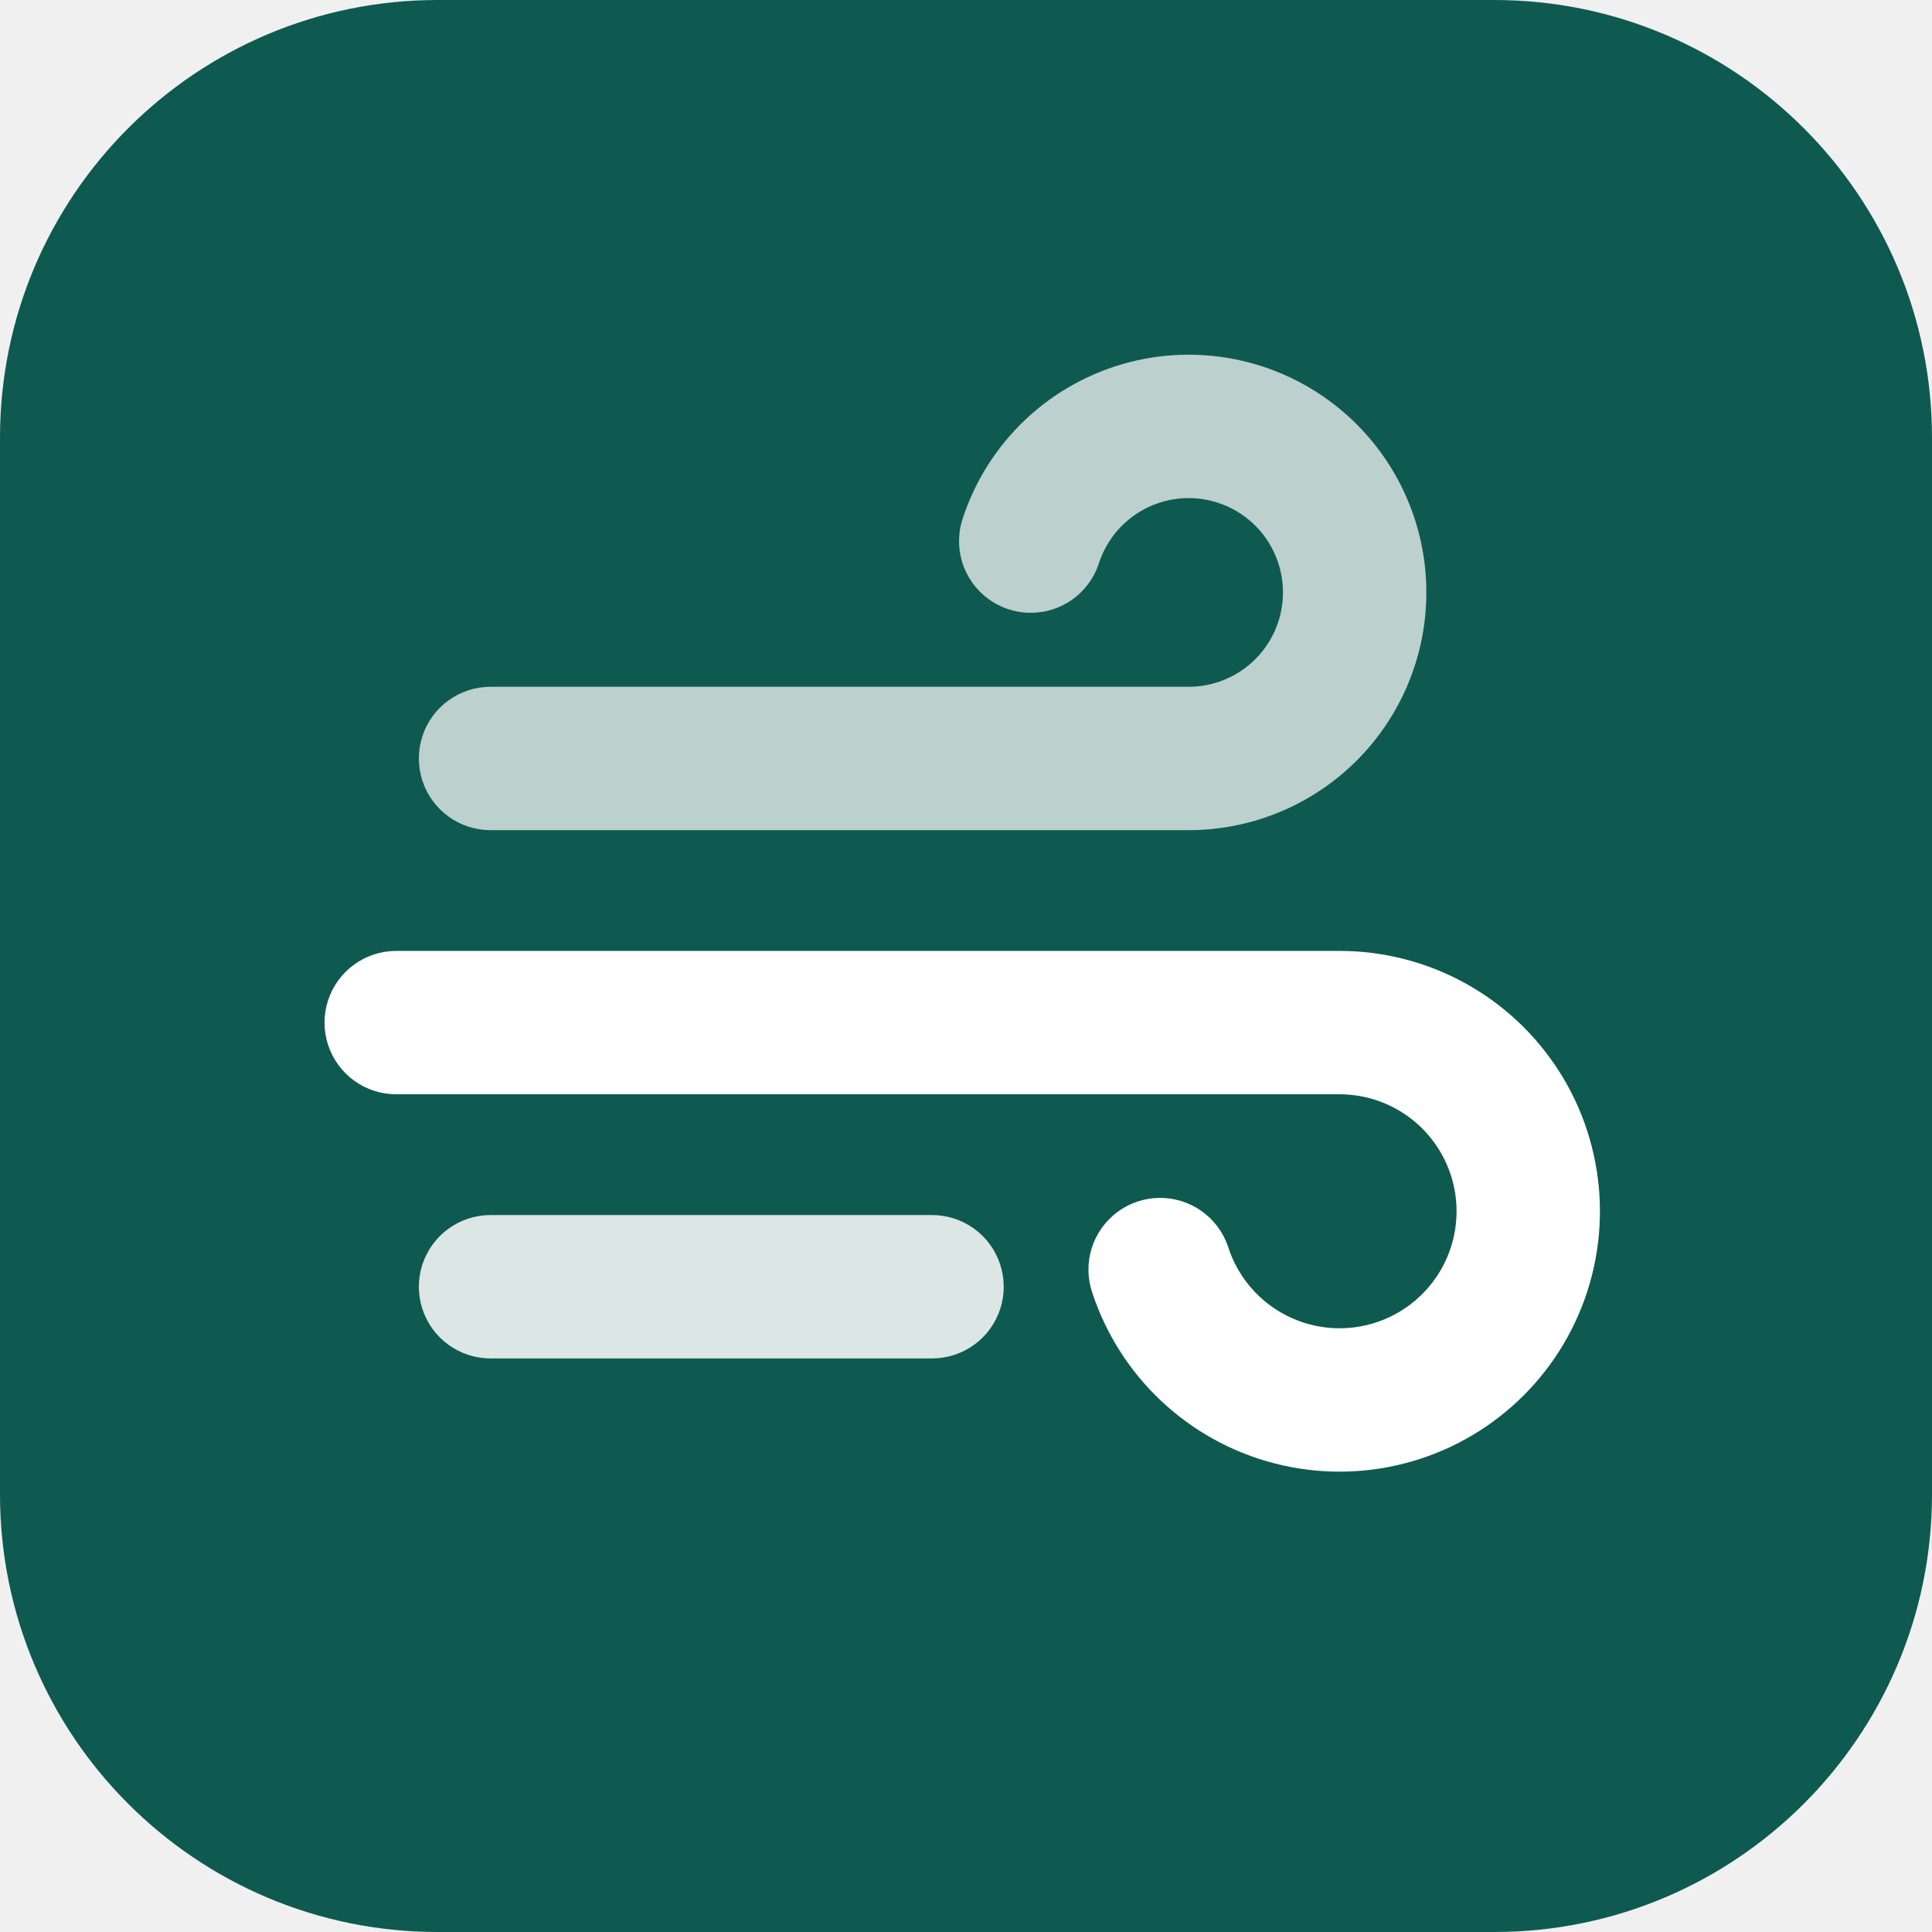
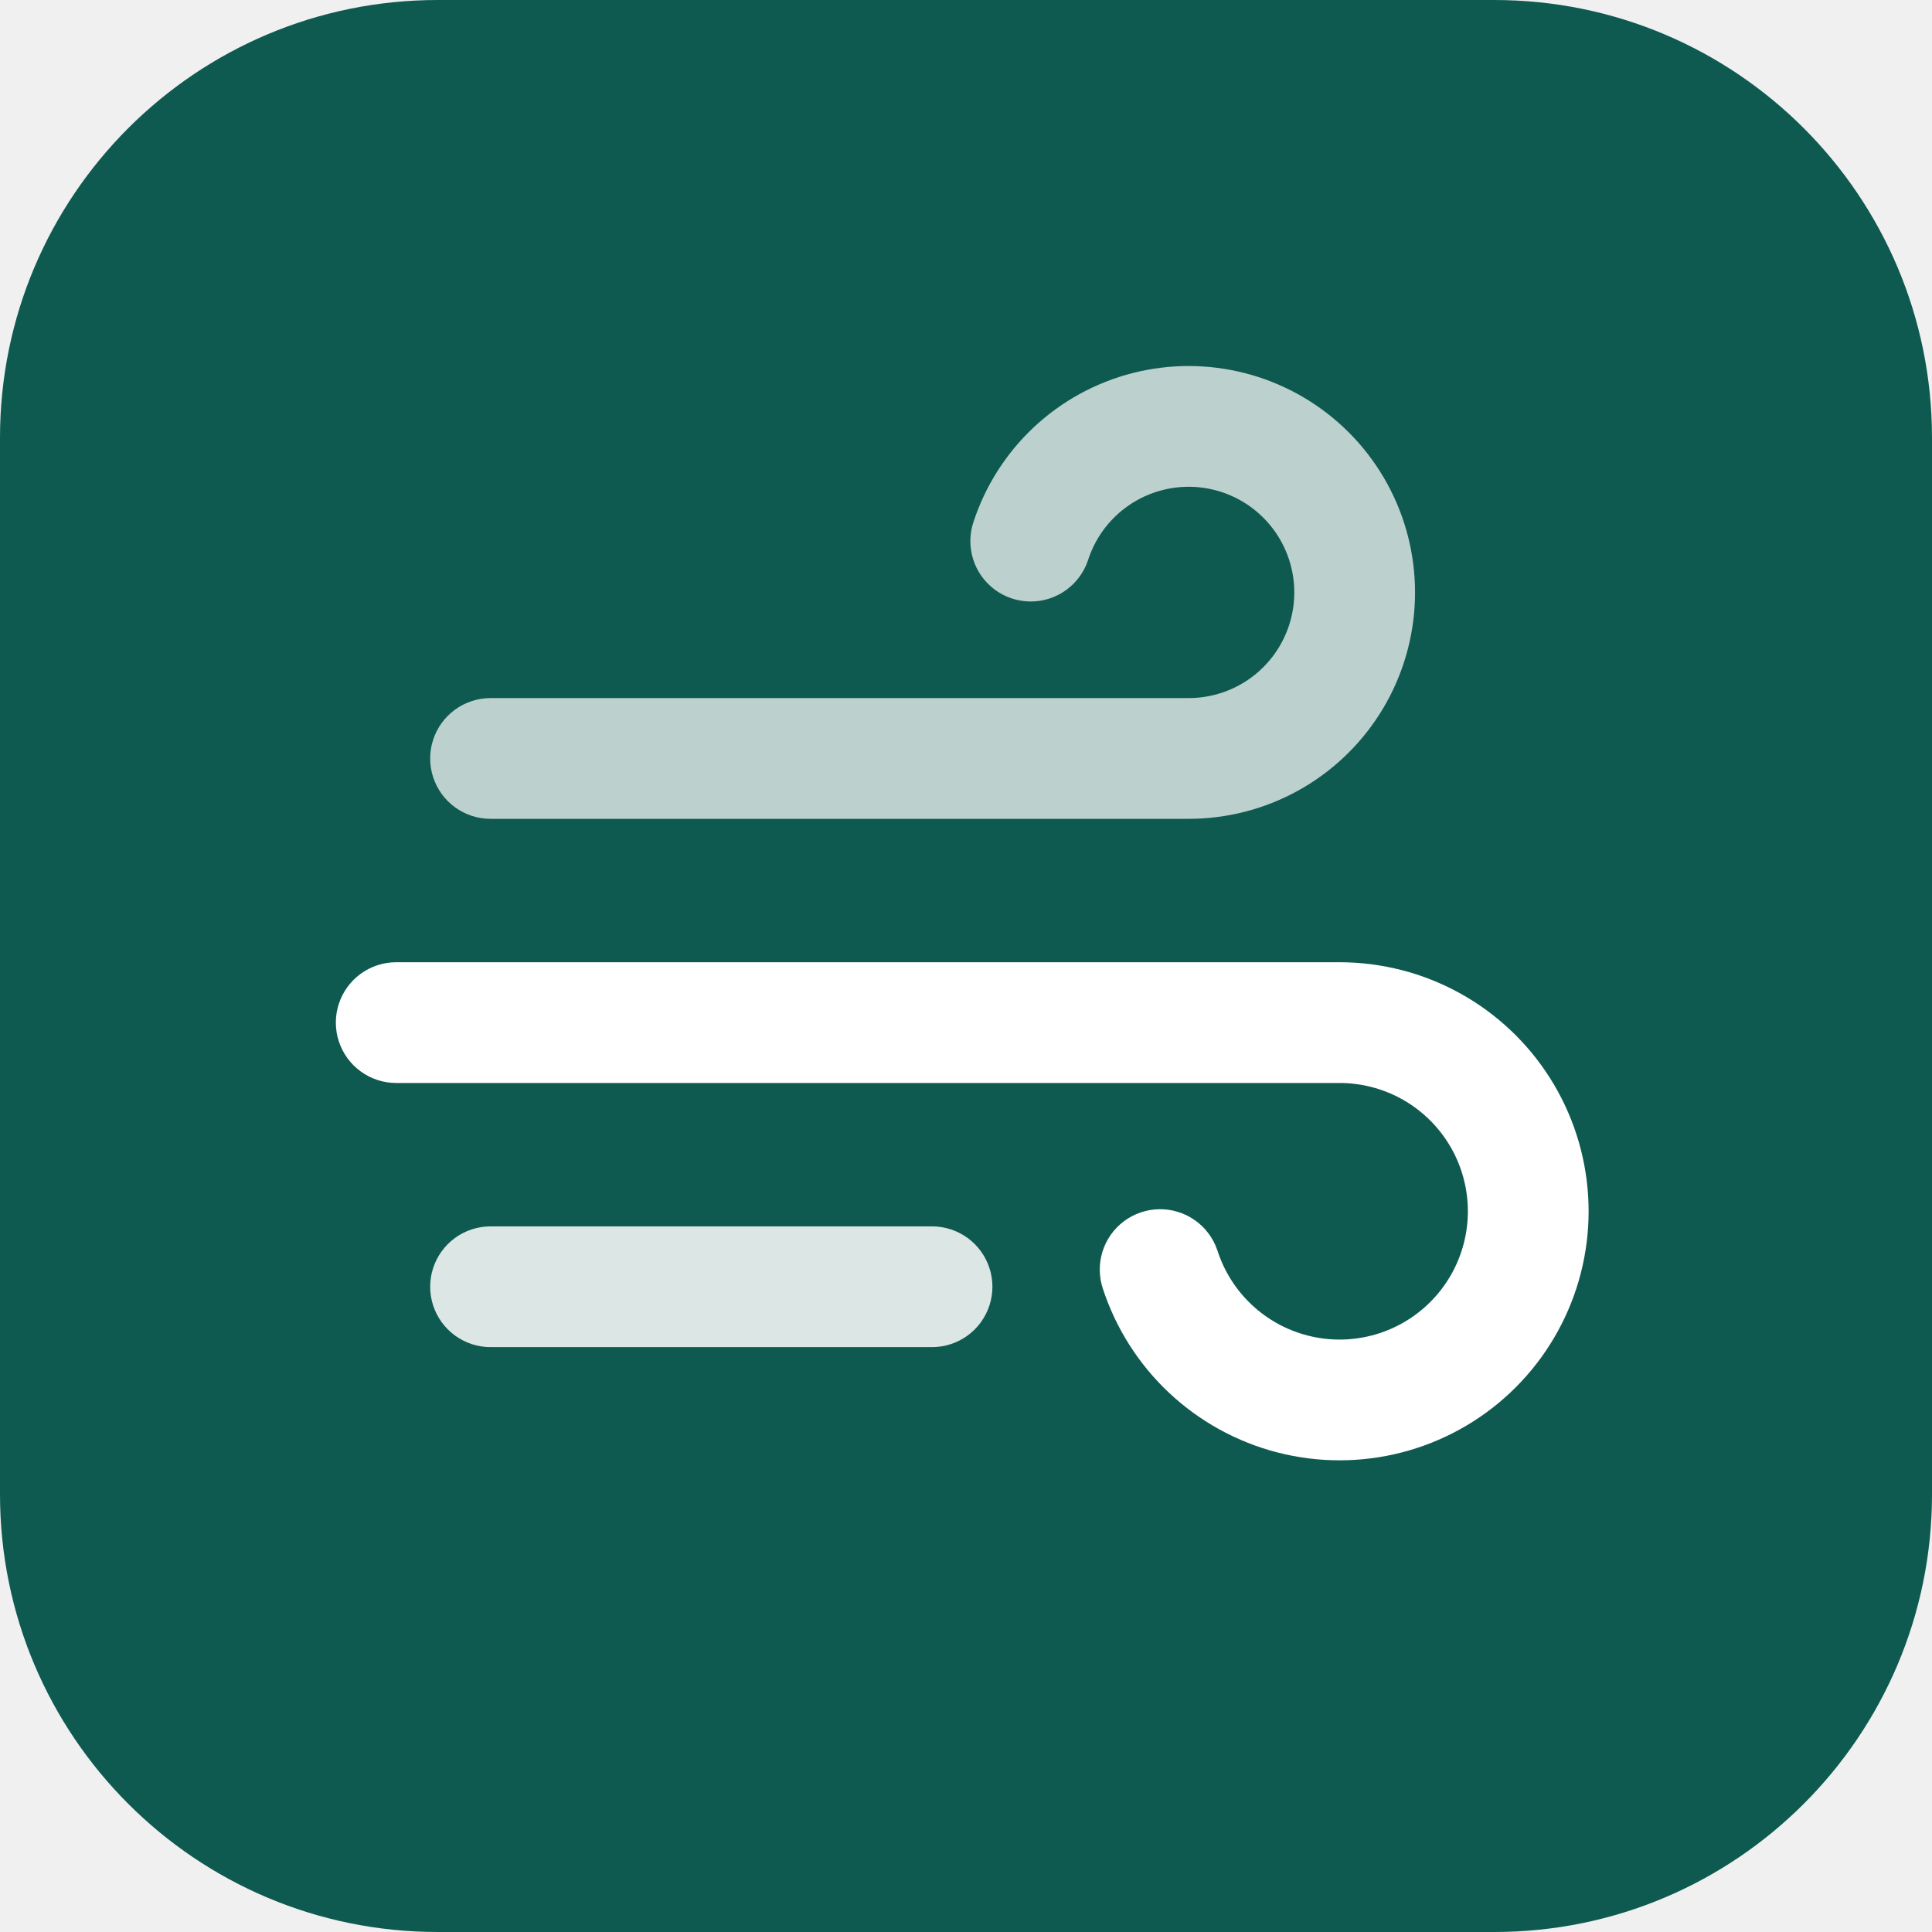
<svg xmlns="http://www.w3.org/2000/svg" width="1024" height="1024" viewBox="0 0 1024 1024">
  <defs>
    <clipPath id="squircle">
      <rect x="0" y="0" width="1024" height="1024" rx="232" />
    </clipPath>
  </defs>
  <g clip-path="url(#squircle)">
    <rect width="1024" height="1024" fill="#0E5A50" />
-     <path d="M260.00,440.00 L266.17,440.00 L272.33,440.00 L278.50,440.00 L284.67,440.00 L290.83,440.00 L297.00,440.00 L303.17,440.00 L309.33,440.00 L315.50,440.00 L321.67,440.00 L327.83,440.00 L334.00,440.00 L340.17,440.00 L346.33,440.00 L352.50,440.00 L358.67,440.00 L364.83,440.00 L371.00,440.00 L377.17,440.00 L383.33,440.00 L389.50,440.00 L395.67,440.00 L401.83,440.00 L408.00,440.00 L414.17,440.00 L420.33,440.00 L426.50,440.00 L432.67,440.00 L438.83,440.00 L445.00,440.00 L451.17,440.00 L457.33,440.00 L463.50,440.00 L469.67,440.00 L475.83,440.00 L482.00,440.00 L488.17,440.00 L494.33,440.00 L500.50,440.00 L506.67,440.00 L512.83,440.00 L519.00,440.00 L525.17,440.00 L531.33,440.00 L537.50,440.00 L543.67,440.00 L549.83,440.00 L556.00,440.00 L562.17,440.00 L568.33,440.00 L574.50,440.00 L580.67,440.00 L586.83,440.00 L593.00,440.00 L599.17,440.00 L605.33,440.00 L611.50,440.00 L617.67,440.00 L623.83,440.00 L630.18,440.00 L633.96,439.94 L637.91,439.75 L641.86,439.44 L645.79,439.01 L649.71,438.45 L653.61,437.77 L657.49,436.97 L661.33,436.04 L665.15,435.00 L668.94,433.83 L672.68,432.55 L676.38,431.15 L680.04,429.64 L683.65,428.01 L687.20,426.27 L690.70,424.41 L694.14,422.45 L697.51,420.39 L700.82,418.21 L704.06,415.94 L707.23,413.56 L710.32,411.08 L713.33,408.51 L716.25,405.85 L719.10,403.10 L721.85,400.25 L724.51,397.33 L727.08,394.32 L729.56,391.23 L731.94,388.06 L734.21,384.82 L736.39,381.51 L738.45,378.14 L740.41,374.70 L742.27,371.20 L744.01,367.65 L745.64,364.04 L747.15,360.38 L748.55,356.68 L749.83,352.94 L751.00,349.15 L752.04,345.33 L752.97,341.49 L753.77,337.61 L754.45,333.71 L755.01,329.79 L755.44,325.86 L755.75,321.91 L755.94,317.96 L756.00,314.00 L755.94,310.04 L755.75,306.09 L755.44,302.14 L755.01,298.21 L754.45,294.29 L753.77,290.39 L752.97,286.51 L752.04,282.67 L751.00,278.85 L749.83,275.06 L748.55,271.32 L747.15,267.62 L745.64,263.96 L744.01,260.35 L742.27,256.80 L740.41,253.30 L738.45,249.86 L736.39,246.49 L734.21,243.18 L731.94,239.94 L729.56,236.77 L727.08,233.68 L724.51,230.67 L721.85,227.75 L719.10,224.90 L716.25,222.15 L713.33,219.49 L710.32,216.92 L707.23,214.44 L704.06,212.06 L700.82,209.79 L697.51,207.61 L694.14,205.55 L690.70,203.59 L687.20,201.73 L683.65,199.99 L680.04,198.36 L676.38,196.85 L672.68,195.45 L668.94,194.17 L665.15,193.00 L661.33,191.96 L657.49,191.03 L653.61,190.23 L649.71,189.55 L645.79,188.99 L641.86,188.56 L637.91,188.25 L633.96,188.06 L630.00,188.00 L626.04,188.06 L622.09,188.25 L618.14,188.56 L614.21,188.99 L610.29,189.55 L606.39,190.23 L602.51,191.03 L598.67,191.96 L594.85,193.00 L591.06,194.17 L587.32,195.45 L583.62,196.85 L579.96,198.36 L576.35,199.99 L572.80,201.73 L569.30,203.59 L565.86,205.55 L562.49,207.61 L559.18,209.79 L555.94,212.06 L552.77,214.44 L549.68,216.92 L546.67,219.49 L543.75,222.15 L540.90,224.90 L538.15,227.75 L535.49,230.67 L532.92,233.68 L530.44,236.77 L528.06,239.94 L525.79,243.18 L523.61,246.49 L521.55,249.86 L519.59,253.30 L517.73,256.80 L515.99,260.35 L514.36,263.96 L512.85,267.62 L511.45,271.32 L510.36,274.50 L510.36,274.50 L509.50,277.36 L508.87,280.27 L508.48,283.23 L508.31,286.21 L508.38,289.19 L508.69,292.16 L509.22,295.10 L509.99,297.98 L510.98,300.80 L512.18,303.52 L513.60,306.15 L515.22,308.66 L517.03,311.03 L519.02,313.25 L521.18,315.31 L523.49,317.19 L525.95,318.89 L528.53,320.39 L531.22,321.68 L534.00,322.76 L536.86,323.61 L539.77,324.24 L542.73,324.64 L545.71,324.80 L548.69,324.73 L551.66,324.43 L554.60,323.89 L557.48,323.13 L560.30,322.14 L563.02,320.93 L565.65,319.51 L568.16,317.90 L570.53,316.09 L572.75,314.10 L574.81,311.94 L576.70,309.62 L578.39,307.17 L579.89,304.59 L581.18,301.90 L582.26,299.12 L582.26,299.12 L582.96,297.06 L583.51,295.59 L584.11,294.14 L584.76,292.71 L585.45,291.30 L586.18,289.91 L586.96,288.55 L587.78,287.21 L588.65,285.90 L589.55,284.61 L590.49,283.35 L591.47,282.13 L592.49,280.93 L593.55,279.77 L594.64,278.64 L595.77,277.55 L596.93,276.49 L598.13,275.47 L599.35,274.49 L600.61,273.55 L601.90,272.65 L603.21,271.78 L604.55,270.96 L605.91,270.18 L607.30,269.45 L608.71,268.76 L610.14,268.11 L611.59,267.51 L613.06,266.96 L614.55,266.45 L616.05,265.99 L617.57,265.57 L619.09,265.20 L620.63,264.89 L622.18,264.62 L623.73,264.39 L625.29,264.22 L626.86,264.10 L628.43,264.02 L630.00,264.00 L631.57,264.02 L633.14,264.10 L634.71,264.22 L636.27,264.39 L637.82,264.62 L639.37,264.89 L640.91,265.20 L642.43,265.57 L643.95,265.99 L645.45,266.45 L646.94,266.96 L648.41,267.51 L649.86,268.11 L651.29,268.76 L652.70,269.45 L654.09,270.18 L655.45,270.96 L656.79,271.78 L658.10,272.65 L659.39,273.55 L660.65,274.49 L661.87,275.47 L663.07,276.49 L664.23,277.55 L665.36,278.64 L666.45,279.77 L667.51,280.93 L668.53,282.13 L669.51,283.35 L670.45,284.61 L671.35,285.90 L672.22,287.21 L673.04,288.55 L673.82,289.91 L674.55,291.30 L675.24,292.71 L675.89,294.14 L676.49,295.59 L677.04,297.06 L677.55,298.55 L678.01,300.05 L678.43,301.57 L678.80,303.09 L679.11,304.63 L679.38,306.18 L679.61,307.73 L679.78,309.29 L679.90,310.86 L679.98,312.43 L680.00,314.00 L679.98,315.57 L679.90,317.14 L679.78,318.71 L679.61,320.27 L679.38,321.82 L679.11,323.37 L678.80,324.91 L678.43,326.43 L678.01,327.95 L677.55,329.45 L677.04,330.94 L676.49,332.41 L675.89,333.86 L675.24,335.29 L674.55,336.70 L673.82,338.09 L673.04,339.45 L672.22,340.79 L671.35,342.10 L670.45,343.39 L669.51,344.65 L668.53,345.87 L667.51,347.07 L666.45,348.23 L665.36,349.36 L664.23,350.45 L663.07,351.51 L661.87,352.53 L660.65,353.51 L659.39,354.45 L658.10,355.35 L656.79,356.22 L655.45,357.04 L654.09,357.82 L652.70,358.55 L651.29,359.24 L649.86,359.89 L648.41,360.49 L646.94,361.04 L645.45,361.55 L643.95,362.01 L642.43,362.43 L640.91,362.80 L639.37,363.11 L637.82,363.38 L636.27,363.61 L634.71,363.78 L633.14,363.90 L631.57,363.98 L629.82,364.00 L623.83,364.00 L617.67,364.00 L611.50,364.00 L605.33,364.00 L599.17,364.00 L593.00,364.00 L586.83,364.00 L580.67,364.00 L574.50,364.00 L568.33,364.00 L562.17,364.00 L556.00,364.00 L549.83,364.00 L543.67,364.00 L537.50,364.00 L531.33,364.00 L525.17,364.00 L519.00,364.00 L512.83,364.00 L506.67,364.00 L500.50,364.00 L494.33,364.00 L488.17,364.00 L482.00,364.00 L475.83,364.00 L469.67,364.00 L463.50,364.00 L457.33,364.00 L451.17,364.00 L445.00,364.00 L438.83,364.00 L432.67,364.00 L426.50,364.00 L420.33,364.00 L414.17,364.00 L408.00,364.00 L401.83,364.00 L395.67,364.00 L389.50,364.00 L383.33,364.00 L377.17,364.00 L371.00,364.00 L364.83,364.00 L358.67,364.00 L352.50,364.00 L346.33,364.00 L340.17,364.00 L334.00,364.00 L327.83,364.00 L321.67,364.00 L315.50,364.00 L309.33,364.00 L303.17,364.00 L297.00,364.00 L290.83,364.00 L284.67,364.00 L278.50,364.00 L272.33,364.00 L266.17,364.00 L260.00,364.00 L260.00,364.00 L257.02,364.12 L254.06,364.47 L251.13,365.05 L248.26,365.86 L245.46,366.89 L242.75,368.14 L240.15,369.60 L237.66,371.26 L235.32,373.10 L233.13,375.13 L231.10,377.32 L229.26,379.66 L227.60,382.15 L226.14,384.75 L224.89,387.46 L223.86,390.26 L223.05,393.13 L222.47,396.06 L222.12,399.02 L222.00,402.00 L222.12,404.98 L222.47,407.94 L223.05,410.87 L223.86,413.74 L224.89,416.54 L226.14,419.25 L227.60,421.85 L229.26,424.34 L231.10,426.68 L233.13,428.87 L235.32,430.90 L237.66,432.74 L240.15,434.40 L242.75,435.86 L245.46,437.11 L248.26,438.14 L251.13,438.95 L254.06,439.53 L257.02,439.88 L260.00,440.00 Z" fill="#FFFFFF" opacity="0.72" />
-     <path d="M210.00,580.00 L218.33,580.00 L226.67,580.00 L235.00,580.00 L243.33,580.00 L251.67,580.00 L260.00,580.00 L268.33,580.00 L276.67,580.00 L285.00,580.00 L293.33,580.00 L301.67,580.00 L310.00,580.00 L318.33,580.00 L326.67,580.00 L335.00,580.00 L343.33,580.00 L351.67,580.00 L360.00,580.00 L368.33,580.00 L376.67,580.00 L385.00,580.00 L393.33,580.00 L401.67,580.00 L410.00,580.00 L418.33,580.00 L426.67,580.00 L435.00,580.00 L443.33,580.00 L451.67,580.00 L460.00,580.00 L468.33,580.00 L476.67,580.00 L485.00,580.00 L493.33,580.00 L501.67,580.00 L510.00,580.00 L518.33,580.00 L526.67,580.00 L535.00,580.00 L543.33,580.00 L551.67,580.00 L560.00,580.00 L568.33,580.00 L576.67,580.00 L585.00,580.00 L593.33,580.00 L601.67,580.00 L610.00,580.00 L618.33,580.00 L626.67,580.00 L635.00,580.00 L643.33,580.00 L651.67,580.00 L660.00,580.00 L668.33,580.00 L676.67,580.00 L685.00,580.00 L693.33,580.00 L701.67,580.00 L709.84,580.00 L711.95,580.03 L713.89,580.12 L715.83,580.28 L717.77,580.49 L719.70,580.76 L721.62,581.10 L723.52,581.49 L725.42,581.95 L727.30,582.46 L729.16,583.03 L731.00,583.67 L732.82,584.35 L734.62,585.10 L736.40,585.90 L738.15,586.76 L739.87,587.67 L741.56,588.63 L743.22,589.65 L744.85,590.72 L746.44,591.84 L748.00,593.01 L749.52,594.23 L751.00,595.49 L752.44,596.80 L753.84,598.16 L755.20,599.56 L756.51,601.00 L757.77,602.48 L758.99,604.00 L760.16,605.56 L761.28,607.15 L762.35,608.78 L763.37,610.44 L764.33,612.13 L765.24,613.85 L766.10,615.60 L766.90,617.38 L767.65,619.18 L768.33,621.00 L768.97,622.84 L769.54,624.70 L770.05,626.58 L770.51,628.48 L770.90,630.38 L771.24,632.30 L771.51,634.23 L771.72,636.17 L771.88,638.11 L771.97,640.05 L772.00,642.00 L771.97,643.95 L771.88,645.89 L771.72,647.83 L771.51,649.77 L771.24,651.70 L770.90,653.62 L770.51,655.52 L770.05,657.42 L769.54,659.30 L768.97,661.16 L768.33,663.00 L767.65,664.82 L766.90,666.62 L766.10,668.40 L765.24,670.15 L764.33,671.87 L763.37,673.56 L762.35,675.22 L761.28,676.85 L760.16,678.44 L758.99,680.00 L757.77,681.52 L756.51,683.00 L755.20,684.44 L753.84,685.84 L752.44,687.20 L751.00,688.51 L749.52,689.77 L748.00,690.99 L746.44,692.16 L744.85,693.28 L743.22,694.35 L741.56,695.37 L739.87,696.33 L738.15,697.24 L736.40,698.10 L734.62,698.90 L732.82,699.65 L731.00,700.33 L729.16,700.97 L727.30,701.54 L725.42,702.05 L723.52,702.51 L721.62,702.90 L719.70,703.24 L717.77,703.51 L715.83,703.72 L713.89,703.88 L711.95,703.97 L710.00,704.00 L708.05,703.97 L706.11,703.88 L704.17,703.72 L702.23,703.51 L700.30,703.24 L698.38,702.90 L696.48,702.51 L694.58,702.05 L692.70,701.54 L690.84,700.97 L689.00,700.33 L687.18,699.65 L685.38,698.90 L683.60,698.10 L681.85,697.24 L680.13,696.33 L678.44,695.37 L676.78,694.35 L675.15,693.28 L673.56,692.16 L672.00,690.99 L670.48,689.77 L669.00,688.51 L667.56,687.20 L666.16,685.84 L664.80,684.44 L663.49,683.00 L662.23,681.52 L661.01,680.00 L659.84,678.44 L658.72,676.85 L657.65,675.22 L656.63,673.56 L655.67,671.87 L654.76,670.15 L653.90,668.40 L653.10,666.62 L652.35,664.82 L651.67,663.00 L650.85,660.59 L650.85,660.59 L649.77,657.81 L648.48,655.12 L646.98,652.54 L645.28,650.09 L643.40,647.77 L641.34,645.61 L639.12,643.62 L636.74,641.81 L634.24,640.19 L631.61,638.78 L628.88,637.57 L626.07,636.58 L623.18,635.82 L620.25,635.28 L617.28,634.98 L614.30,634.91 L611.32,635.07 L608.36,635.47 L605.44,636.10 L602.59,636.95 L599.80,638.03 L597.11,639.32 L594.53,640.82 L592.08,642.51 L589.76,644.40 L587.61,646.46 L585.61,648.68 L583.80,651.05 L582.19,653.56 L580.77,656.18 L579.56,658.91 L578.57,661.73 L577.81,664.61 L577.27,667.55 L576.97,670.52 L576.90,673.50 L577.06,676.48 L577.46,679.44 L578.09,682.35 L578.94,685.21 L578.94,685.21 L580.16,688.75 L581.69,692.80 L583.35,696.81 L585.13,700.76 L587.04,704.65 L589.07,708.48 L591.22,712.25 L593.48,715.94 L595.86,719.57 L598.36,723.11 L600.96,726.58 L603.67,729.96 L606.48,733.26 L609.40,736.47 L612.42,739.58 L615.53,742.60 L618.74,745.52 L622.04,748.33 L625.42,751.04 L628.89,753.64 L632.43,756.14 L636.06,758.52 L639.75,760.78 L643.52,762.93 L647.35,764.96 L651.24,766.87 L655.19,768.65 L659.20,770.31 L663.25,771.84 L667.36,773.25 L671.50,774.52 L675.68,775.66 L679.90,776.68 L684.14,777.56 L688.41,778.30 L692.70,778.91 L697.01,779.39 L701.33,779.73 L705.67,779.93 L710.00,780.00 L714.33,779.93 L718.67,779.73 L722.99,779.39 L727.30,778.91 L731.59,778.30 L735.86,777.56 L740.10,776.68 L744.32,775.66 L748.50,774.52 L752.64,773.25 L756.75,771.84 L760.80,770.31 L764.81,768.65 L768.76,766.87 L772.65,764.96 L776.48,762.93 L780.25,760.78 L783.94,758.52 L787.57,756.14 L791.11,753.64 L794.58,751.04 L797.96,748.33 L801.26,745.52 L804.47,742.60 L807.58,739.58 L810.60,736.47 L813.52,733.26 L816.33,729.96 L819.04,726.58 L821.64,723.11 L824.14,719.57 L826.52,715.94 L828.78,712.25 L830.93,708.48 L832.96,704.65 L834.87,700.76 L836.65,696.81 L838.31,692.80 L839.84,688.75 L841.25,684.64 L842.52,680.50 L843.66,676.32 L844.68,672.10 L845.56,667.86 L846.30,663.59 L846.91,659.30 L847.39,654.99 L847.73,650.67 L847.93,646.33 L848.00,642.00 L847.93,637.67 L847.73,633.33 L847.39,629.01 L846.91,624.70 L846.30,620.41 L845.56,616.14 L844.68,611.90 L843.66,607.68 L842.52,603.50 L841.25,599.36 L839.84,595.25 L838.31,591.20 L836.65,587.19 L834.87,583.24 L832.96,579.35 L830.93,575.52 L828.78,571.75 L826.52,568.06 L824.14,564.43 L821.64,560.89 L819.04,557.42 L816.33,554.04 L813.52,550.74 L810.60,547.53 L807.58,544.42 L804.47,541.40 L801.26,538.48 L797.96,535.67 L794.58,532.96 L791.11,530.36 L787.57,527.86 L783.94,525.48 L780.25,523.22 L776.48,521.07 L772.65,519.04 L768.76,517.13 L764.81,515.35 L760.80,513.69 L756.75,512.16 L752.64,510.75 L748.50,509.48 L744.32,508.34 L740.10,507.32 L735.86,506.44 L731.59,505.70 L727.30,505.09 L722.99,504.61 L718.67,504.27 L714.33,504.07 L710.16,504.00 L701.67,504.00 L693.33,504.00 L685.00,504.00 L676.67,504.00 L668.33,504.00 L660.00,504.00 L651.67,504.00 L643.33,504.00 L635.00,504.00 L626.67,504.00 L618.33,504.00 L610.00,504.00 L601.67,504.00 L593.33,504.00 L585.00,504.00 L576.67,504.00 L568.33,504.00 L560.00,504.00 L551.67,504.00 L543.33,504.00 L535.00,504.00 L526.67,504.00 L518.33,504.00 L510.00,504.00 L501.67,504.00 L493.33,504.00 L485.00,504.00 L476.67,504.00 L468.33,504.00 L460.00,504.00 L451.67,504.00 L443.33,504.00 L435.00,504.00 L426.67,504.00 L418.33,504.00 L410.00,504.00 L401.67,504.00 L393.33,504.00 L385.00,504.00 L376.67,504.00 L368.33,504.00 L360.00,504.00 L351.67,504.00 L343.33,504.00 L335.00,504.00 L326.67,504.00 L318.33,504.00 L310.00,504.00 L301.67,504.00 L293.33,504.00 L285.00,504.00 L276.67,504.00 L268.33,504.00 L260.00,504.00 L251.67,504.00 L243.33,504.00 L235.00,504.00 L226.67,504.00 L218.33,504.00 L210.00,504.00 L210.00,504.00 L207.02,504.12 L204.06,504.47 L201.13,505.05 L198.26,505.86 L195.46,506.89 L192.75,508.14 L190.15,509.60 L187.66,511.26 L185.32,513.10 L183.13,515.13 L181.10,517.32 L179.26,519.66 L177.60,522.15 L176.14,524.75 L174.89,527.46 L173.86,530.26 L173.05,533.13 L172.47,536.06 L172.12,539.02 L172.00,542.00 L172.12,544.98 L172.47,547.94 L173.05,550.87 L173.86,553.74 L174.89,556.54 L176.14,559.25 L177.60,561.85 L179.26,564.34 L181.10,566.68 L183.13,568.87 L185.32,570.90 L187.66,572.74 L190.15,574.40 L192.75,575.86 L195.46,577.11 L198.26,578.14 L201.13,578.95 L204.06,579.53 L207.02,579.88 L210.00,580.00 Z" fill="#FFFFFF" opacity="1.0" />
-     <path d="M260.00,720.00 L263.90,720.00 L267.80,720.00 L271.70,720.00 L275.60,720.00 L279.50,720.00 L283.40,720.00 L287.30,720.00 L291.20,720.00 L295.10,720.00 L299.00,720.00 L302.90,720.00 L306.80,720.00 L310.70,720.00 L314.60,720.00 L318.50,720.00 L322.40,720.00 L326.30,720.00 L330.20,720.00 L334.10,720.00 L338.00,720.00 L341.90,720.00 L345.80,720.00 L349.70,720.00 L353.60,720.00 L357.50,720.00 L361.40,720.00 L365.30,720.00 L369.20,720.00 L373.10,720.00 L377.00,720.00 L380.90,720.00 L384.80,720.00 L388.70,720.00 L392.60,720.00 L396.50,720.00 L400.40,720.00 L404.30,720.00 L408.20,720.00 L412.10,720.00 L416.00,720.00 L419.90,720.00 L423.80,720.00 L427.70,720.00 L431.60,720.00 L435.50,720.00 L439.40,720.00 L443.30,720.00 L447.20,720.00 L451.10,720.00 L455.00,720.00 L458.90,720.00 L462.80,720.00 L466.70,720.00 L470.60,720.00 L474.50,720.00 L478.40,720.00 L482.30,720.00 L486.20,720.00 L490.10,720.00 L494.00,720.00 L494.00,720.00 L496.98,719.88 L499.94,719.53 L502.87,718.95 L505.74,718.14 L508.54,717.11 L511.25,715.86 L513.85,714.40 L516.34,712.74 L518.68,710.90 L520.87,708.87 L522.90,706.68 L524.74,704.34 L526.40,701.85 L527.86,699.25 L529.11,696.54 L530.14,693.74 L530.95,690.87 L531.53,687.94 L531.88,684.98 L532.00,682.00 L531.88,679.02 L531.53,676.06 L530.95,673.13 L530.14,670.26 L529.11,667.46 L527.86,664.75 L526.40,662.15 L524.74,659.66 L522.90,657.32 L520.87,655.13 L518.68,653.10 L516.34,651.26 L513.85,649.60 L511.25,648.14 L508.54,646.89 L505.74,645.86 L502.87,645.05 L499.94,644.47 L496.98,644.12 L494.00,644.00 L494.00,644.00 L490.10,644.00 L486.20,644.00 L482.30,644.00 L478.40,644.00 L474.50,644.00 L470.60,644.00 L466.70,644.00 L462.80,644.00 L458.90,644.00 L455.00,644.00 L451.10,644.00 L447.20,644.00 L443.30,644.00 L439.40,644.00 L435.50,644.00 L431.60,644.00 L427.70,644.00 L423.80,644.00 L419.90,644.00 L416.00,644.00 L412.10,644.00 L408.20,644.00 L404.30,644.00 L400.40,644.00 L396.50,644.00 L392.60,644.00 L388.70,644.00 L384.80,644.00 L380.90,644.00 L377.00,644.00 L373.10,644.00 L369.20,644.00 L365.30,644.00 L361.40,644.00 L357.50,644.00 L353.60,644.00 L349.70,644.00 L345.80,644.00 L341.90,644.00 L338.00,644.00 L334.10,644.00 L330.20,644.00 L326.30,644.00 L322.40,644.00 L318.50,644.00 L314.60,644.00 L310.70,644.00 L306.80,644.00 L302.90,644.00 L299.00,644.00 L295.10,644.00 L291.20,644.00 L287.30,644.00 L283.40,644.00 L279.50,644.00 L275.60,644.00 L271.70,644.00 L267.80,644.00 L263.90,644.00 L260.00,644.00 L260.00,644.00 L257.02,644.12 L254.06,644.47 L251.13,645.05 L248.26,645.86 L245.46,646.89 L242.75,648.14 L240.15,649.60 L237.66,651.26 L235.32,653.10 L233.13,655.13 L231.10,657.32 L229.26,659.66 L227.60,662.15 L226.14,664.75 L224.89,667.46 L223.86,670.26 L223.05,673.13 L222.47,676.06 L222.12,679.02 L222.00,682.00 L222.12,684.98 L222.47,687.94 L223.05,690.87 L223.86,693.74 L224.89,696.54 L226.14,699.25 L227.60,701.85 L229.26,704.34 L231.10,706.68 L233.13,708.87 L235.32,710.90 L237.66,712.74 L240.15,714.40 L242.75,715.86 L245.46,717.11 L248.26,718.14 L251.13,718.95 L254.06,719.53 L257.02,719.88 L260.00,720.00 Z" fill="#FFFFFF" opacity="0.85" />
+     <path d="M260.00,434.00 L266.17,434.00 L272.33,434.00 L278.50,434.00 L284.67,434.00 L290.83,434.00 L297.00,434.00 L303.17,434.00 L309.33,434.00 L315.50,434.00 L321.67,434.00 L327.83,434.00 L334.00,434.00 L340.17,434.00 L346.33,434.00 L352.50,434.00 L358.67,434.00 L364.83,434.00 L371.00,434.00 L377.17,434.00 L383.33,434.00 L389.50,434.00 L395.67,434.00 L401.83,434.00 L408.00,434.00 L414.17,434.00 L420.33,434.00 L426.50,434.00 L432.67,434.00 L438.83,434.00 L445.00,434.00 L451.17,434.00 L457.33,434.00 L463.50,434.00 L469.67,434.00 L475.83,434.00 L482.00,434.00 L488.17,434.00 L494.33,434.00 L500.50,434.00 L506.67,434.00 L512.83,434.00 L519.00,434.00 L525.17,434.00 L531.33,434.00 L537.50,434.00 L543.67,434.00 L549.83,434.00 L556.00,434.00 L562.17,434.00 L568.33,434.00 L574.50,434.00 L580.67,434.00 L586.83,434.00 L593.00,434.00 L599.17,434.00 L605.33,434.00 L611.50,434.00 L617.67,434.00 L623.83,434.00 L630.16,434.00 L633.77,433.94 L637.53,433.76 L641.29,433.47 L645.04,433.05 L648.77,432.52 L652.49,431.87 L656.18,431.11 L659.84,430.23 L663.48,429.24 L667.08,428.13 L670.65,426.91 L674.17,425.57 L677.66,424.13 L681.09,422.58 L684.48,420.92 L687.81,419.16 L691.08,417.29 L694.30,415.32 L697.45,413.25 L700.53,411.08 L703.55,408.82 L706.49,406.46 L709.36,404.01 L712.15,401.48 L714.85,398.85 L717.48,396.15 L720.01,393.36 L722.46,390.49 L724.82,387.55 L727.08,384.53 L729.25,381.45 L731.32,378.30 L733.29,375.08 L735.16,371.81 L736.92,368.48 L738.58,365.09 L740.13,361.66 L741.57,358.17 L742.91,354.65 L744.13,351.08 L745.24,347.48 L746.23,343.84 L747.11,340.18 L747.87,336.49 L748.52,332.77 L749.05,329.04 L749.47,325.29 L749.76,321.53 L749.94,317.77 L750.00,314.00 L749.94,310.23 L749.76,306.47 L749.47,302.71 L749.05,298.96 L748.52,295.23 L747.87,291.51 L747.11,287.82 L746.23,284.16 L745.24,280.52 L744.13,276.92 L742.91,273.35 L741.57,269.83 L740.13,266.34 L738.58,262.91 L736.92,259.52 L735.16,256.19 L733.29,252.92 L731.32,249.70 L729.25,246.55 L727.08,243.47 L724.82,240.45 L722.46,237.51 L720.01,234.64 L717.48,231.85 L714.85,229.15 L712.15,226.52 L709.36,223.99 L706.49,221.54 L703.55,219.18 L700.53,216.92 L697.45,214.75 L694.30,212.68 L691.08,210.71 L687.81,208.84 L684.48,207.08 L681.09,205.42 L677.66,203.87 L674.17,202.43 L670.65,201.09 L667.08,199.87 L663.48,198.76 L659.84,197.77 L656.18,196.89 L652.49,196.13 L648.77,195.48 L645.04,194.95 L641.29,194.53 L637.53,194.24 L633.77,194.06 L630.00,194.00 L626.23,194.06 L622.47,194.24 L618.71,194.53 L614.96,194.95 L611.23,195.48 L607.51,196.13 L603.82,196.89 L600.16,197.77 L596.52,198.76 L592.92,199.87 L589.35,201.09 L585.83,202.43 L582.34,203.87 L578.91,205.42 L575.52,207.08 L572.19,208.84 L568.92,210.71 L565.70,212.68 L562.55,214.75 L559.47,216.92 L556.45,219.18 L553.51,221.54 L550.64,223.99 L547.85,226.52 L545.15,229.15 L542.52,231.85 L539.99,234.64 L537.54,237.51 L535.18,240.45 L532.92,243.47 L530.75,246.55 L528.68,249.70 L526.71,252.92 L524.84,256.19 L523.08,259.52 L521.42,262.91 L519.87,266.34 L518.43,269.83 L517.09,273.35 L516.03,276.44 L516.03,276.44 L515.31,278.85 L514.78,281.30 L514.45,283.80 L514.31,286.30 L514.37,288.82 L514.63,291.32 L515.08,293.79 L515.72,296.22 L516.55,298.59 L517.57,300.88 L518.76,303.10 L520.13,305.21 L521.65,307.20 L523.33,309.08 L525.15,310.81 L527.09,312.40 L529.16,313.82 L531.33,315.09 L533.60,316.17 L535.94,317.08 L538.35,317.80 L540.81,318.33 L543.30,318.66 L545.80,318.80 L548.32,318.74 L550.82,318.49 L553.29,318.04 L555.72,317.39 L558.09,316.56 L560.39,315.54 L562.60,314.35 L564.71,312.99 L566.70,311.46 L568.58,309.79 L570.31,307.97 L571.90,306.02 L573.33,303.95 L574.59,301.78 L575.68,299.52 L576.58,297.17 L576.58,297.17 L577.31,295.03 L577.93,293.39 L578.61,291.76 L579.33,290.16 L580.10,288.58 L580.93,287.02 L581.80,285.49 L582.72,283.99 L583.68,282.52 L584.70,281.08 L585.75,279.68 L586.85,278.30 L587.99,276.97 L589.18,275.67 L590.40,274.40 L591.67,273.18 L592.97,271.99 L594.30,270.85 L595.68,269.75 L597.08,268.70 L598.52,267.68 L599.99,266.72 L601.49,265.80 L603.02,264.93 L604.58,264.10 L606.16,263.33 L607.76,262.61 L609.39,261.93 L611.03,261.31 L612.70,260.74 L614.38,260.22 L616.07,259.76 L617.78,259.35 L619.51,258.99 L621.24,258.69 L622.98,258.44 L624.73,258.25 L626.48,258.11 L628.24,258.03 L630.00,258.00 L631.76,258.03 L633.52,258.11 L635.27,258.25 L637.02,258.44 L638.76,258.69 L640.49,258.99 L642.22,259.35 L643.93,259.76 L645.62,260.22 L647.30,260.74 L648.97,261.31 L650.61,261.93 L652.24,262.61 L653.84,263.33 L655.42,264.10 L656.98,264.93 L658.51,265.80 L660.01,266.72 L661.48,267.68 L662.92,268.70 L664.32,269.75 L665.70,270.85 L667.03,271.99 L668.33,273.18 L669.60,274.40 L670.82,275.67 L672.01,276.97 L673.15,278.30 L674.25,279.68 L675.30,281.08 L676.32,282.52 L677.28,283.99 L678.20,285.49 L679.07,287.02 L679.90,288.58 L680.67,290.16 L681.39,291.76 L682.07,293.39 L682.69,295.03 L683.26,296.70 L683.78,298.38 L684.24,300.07 L684.65,301.78 L685.01,303.51 L685.31,305.24 L685.56,306.98 L685.75,308.73 L685.89,310.48 L685.97,312.24 L686.00,314.00 L685.97,315.76 L685.89,317.52 L685.75,319.27 L685.56,321.02 L685.31,322.76 L685.01,324.49 L684.65,326.22 L684.24,327.93 L683.78,329.62 L683.26,331.30 L682.69,332.97 L682.07,334.61 L681.39,336.24 L680.67,337.84 L679.90,339.42 L679.07,340.98 L678.20,342.51 L677.28,344.01 L676.32,345.48 L675.30,346.92 L674.25,348.32 L673.15,349.70 L672.01,351.03 L670.82,352.33 L669.60,353.60 L668.33,354.82 L667.03,356.01 L665.70,357.15 L664.32,358.25 L662.92,359.30 L661.48,360.32 L660.01,361.28 L658.51,362.20 L656.98,363.07 L655.42,363.90 L653.84,364.67 L652.24,365.39 L650.61,366.07 L648.97,366.69 L647.30,367.26 L645.62,367.78 L643.93,368.24 L642.22,368.65 L640.49,369.01 L638.76,369.31 L637.02,369.56 L635.27,369.75 L633.52,369.89 L631.76,369.97 L629.84,370.00 L623.83,370.00 L617.67,370.00 L611.50,370.00 L605.33,370.00 L599.17,370.00 L593.00,370.00 L586.83,370.00 L580.67,370.00 L574.50,370.00 L568.33,370.00 L562.17,370.00 L556.00,370.00 L549.83,370.00 L543.67,370.00 L537.50,370.00 L531.33,370.00 L525.17,370.00 L519.00,370.00 L512.83,370.00 L506.67,370.00 L500.50,370.00 L494.33,370.00 L488.17,370.00 L482.00,370.00 L475.83,370.00 L469.67,370.00 L463.50,370.00 L457.33,370.00 L451.17,370.00 L445.00,370.00 L438.83,370.00 L432.67,370.00 L426.50,370.00 L420.33,370.00 L414.17,370.00 L408.00,370.00 L401.83,370.00 L395.67,370.00 L389.50,370.00 L383.33,370.00 L377.17,370.00 L371.00,370.00 L364.83,370.00 L358.67,370.00 L352.50,370.00 L346.33,370.00 L340.17,370.00 L334.00,370.00 L327.83,370.00 L321.67,370.00 L315.50,370.00 L309.33,370.00 L303.17,370.00 L297.00,370.00 L290.83,370.00 L284.67,370.00 L278.50,370.00 L272.33,370.00 L266.17,370.00 L260.00,370.00 L260.00,370.00 L257.49,370.10 L254.99,370.39 L252.53,370.88 L250.11,371.57 L247.75,372.44 L245.47,373.49 L243.28,374.72 L241.19,376.11 L239.22,377.67 L237.37,379.37 L235.67,381.22 L234.11,383.19 L232.72,385.28 L231.49,387.47 L230.44,389.75 L229.57,392.11 L228.88,394.53 L228.39,396.99 L228.10,399.49 L228.00,402.00 L228.10,404.51 L228.39,407.01 L228.88,409.47 L229.57,411.89 L230.44,414.25 L231.49,416.53 L232.72,418.72 L234.11,420.81 L235.67,422.78 L237.37,424.63 L239.22,426.33 L241.19,427.89 L243.28,429.28 L245.47,430.51 L247.75,431.56 L250.11,432.43 L252.53,433.12 L254.99,433.61 L257.49,433.90 L260.00,434.00 Z" fill="#FFFFFF" opacity="0.72" />
+     <path d="M210.00,574.00 L218.33,574.00 L226.67,574.00 L235.00,574.00 L243.33,574.00 L251.67,574.00 L260.00,574.00 L268.33,574.00 L276.67,574.00 L285.00,574.00 L293.33,574.00 L301.67,574.00 L310.00,574.00 L318.33,574.00 L326.67,574.00 L335.00,574.00 L343.33,574.00 L351.67,574.00 L360.00,574.00 L368.33,574.00 L376.67,574.00 L385.00,574.00 L393.33,574.00 L401.67,574.00 L410.00,574.00 L418.33,574.00 L426.67,574.00 L435.00,574.00 L443.33,574.00 L451.67,574.00 L460.00,574.00 L468.33,574.00 L476.67,574.00 L485.00,574.00 L493.33,574.00 L501.67,574.00 L510.00,574.00 L518.33,574.00 L526.67,574.00 L535.00,574.00 L543.33,574.00 L551.67,574.00 L560.00,574.00 L568.33,574.00 L576.67,574.00 L585.00,574.00 L593.33,574.00 L601.67,574.00 L610.00,574.00 L618.33,574.00 L626.67,574.00 L635.00,574.00 L643.33,574.00 L651.67,574.00 L660.00,574.00 L668.33,574.00 L676.67,574.00 L685.00,574.00 L693.33,574.00 L701.67,574.00 L709.86,574.00 L712.14,574.03 L714.27,574.13 L716.40,574.30 L718.52,574.54 L720.64,574.84 L722.74,575.20 L724.83,575.64 L726.91,576.14 L728.97,576.70 L731.01,577.33 L733.03,578.02 L735.03,578.78 L737.01,579.59 L738.95,580.47 L740.87,581.41 L742.76,582.41 L744.61,583.47 L746.44,584.59 L748.22,585.76 L749.97,586.99 L751.68,588.27 L753.34,589.61 L754.97,590.99 L756.55,592.43 L758.08,593.92 L759.57,595.45 L761.01,597.03 L762.39,598.66 L763.73,600.32 L765.01,602.03 L766.24,603.78 L767.41,605.56 L768.53,607.39 L769.59,609.24 L770.59,611.13 L771.53,613.05 L772.41,614.99 L773.22,616.97 L773.98,618.97 L774.67,620.99 L775.30,623.03 L775.86,625.09 L776.36,627.17 L776.80,629.26 L777.16,631.36 L777.46,633.48 L777.70,635.60 L777.87,637.73 L777.97,639.86 L778.00,642.00 L777.97,644.14 L777.87,646.27 L777.70,648.40 L777.46,650.52 L777.16,652.64 L776.80,654.74 L776.36,656.83 L775.86,658.91 L775.30,660.97 L774.67,663.01 L773.98,665.03 L773.22,667.03 L772.41,669.01 L771.53,670.95 L770.59,672.87 L769.59,674.76 L768.53,676.61 L767.41,678.44 L766.24,680.22 L765.01,681.97 L763.73,683.68 L762.39,685.34 L761.01,686.97 L759.57,688.55 L758.08,690.08 L756.55,691.57 L754.97,693.01 L753.34,694.39 L751.68,695.73 L749.97,697.01 L748.22,698.24 L746.44,699.41 L744.61,700.53 L742.76,701.59 L740.87,702.59 L738.95,703.53 L737.01,704.41 L735.03,705.22 L733.03,705.98 L731.01,706.67 L728.97,707.30 L726.91,707.86 L724.83,708.36 L722.74,708.80 L720.64,709.16 L718.52,709.46 L716.40,709.70 L714.27,709.87 L712.14,709.97 L710.00,710.00 L707.86,709.97 L705.73,709.87 L703.60,709.70 L701.48,709.46 L699.36,709.16 L697.26,708.80 L695.17,708.36 L693.09,707.86 L691.03,707.30 L688.99,706.67 L686.97,705.98 L684.97,705.22 L682.99,704.41 L681.05,703.53 L679.13,702.59 L677.24,701.59 L675.39,700.53 L673.56,699.41 L671.78,698.24 L670.03,697.01 L668.32,695.73 L666.66,694.39 L665.03,693.01 L663.45,691.57 L661.92,690.08 L660.43,688.55 L658.99,686.97 L657.61,685.34 L656.27,683.68 L654.99,681.97 L653.76,680.22 L652.59,678.44 L651.47,676.61 L650.41,674.76 L649.41,672.87 L648.47,670.95 L647.59,669.01 L646.78,667.03 L646.02,665.03 L645.17,662.54 L645.17,662.54 L644.26,660.19 L643.17,657.93 L641.91,655.76 L640.48,653.69 L638.90,651.74 L637.16,649.92 L635.29,648.25 L633.29,646.72 L631.18,645.36 L628.97,644.16 L626.67,643.15 L624.30,642.32 L621.87,641.67 L619.40,641.22 L616.90,640.96 L614.39,640.91 L611.88,641.04 L609.39,641.38 L606.94,641.91 L604.53,642.63 L602.19,643.53 L599.92,644.62 L597.75,645.88 L595.68,647.31 L593.73,648.90 L591.91,650.63 L590.24,652.50 L588.71,654.50 L587.35,656.61 L586.16,658.82 L585.14,661.12 L584.31,663.49 L583.67,665.92 L583.21,668.39 L582.96,670.89 L582.90,673.40 L583.04,675.91 L583.37,678.40 L583.90,680.86 L584.62,683.27 L584.62,683.27 L585.80,686.71 L587.27,690.59 L588.86,694.42 L590.56,698.20 L592.39,701.93 L594.33,705.59 L596.38,709.19 L598.55,712.73 L600.83,716.20 L603.21,719.59 L605.70,722.90 L608.29,726.14 L610.99,729.29 L613.78,732.36 L616.66,735.34 L619.64,738.22 L622.71,741.01 L625.86,743.71 L629.10,746.30 L632.41,748.79 L635.80,751.17 L639.27,753.45 L642.81,755.62 L646.41,757.67 L650.07,759.61 L653.80,761.44 L657.58,763.14 L661.41,764.73 L665.29,766.20 L669.21,767.54 L673.17,768.76 L677.17,769.85 L681.21,770.82 L685.27,771.66 L689.35,772.37 L693.46,772.96 L697.58,773.41 L701.71,773.74 L705.85,773.93 L710.00,774.00 L714.15,773.93 L718.29,773.74 L722.42,773.41 L726.54,772.96 L730.65,772.37 L734.73,771.66 L738.79,770.82 L742.83,769.85 L746.83,768.76 L750.79,767.54 L754.71,766.20 L758.59,764.73 L762.42,763.14 L766.20,761.44 L769.93,759.61 L773.59,757.67 L777.19,755.62 L780.73,753.45 L784.20,751.17 L787.59,748.79 L790.90,746.30 L794.14,743.71 L797.29,741.01 L800.36,738.22 L803.34,735.34 L806.22,732.36 L809.01,729.29 L811.71,726.14 L814.30,722.90 L816.79,719.59 L819.17,716.20 L821.45,712.73 L823.62,709.19 L825.67,705.59 L827.61,701.93 L829.44,698.20 L831.14,694.42 L832.73,690.59 L834.20,686.71 L835.54,682.79 L836.76,678.83 L837.85,674.83 L838.82,670.79 L839.66,666.73 L840.37,662.65 L840.96,658.54 L841.41,654.42 L841.74,650.29 L841.93,646.15 L842.00,642.00 L841.93,637.85 L841.74,633.71 L841.41,629.58 L840.96,625.46 L840.37,621.35 L839.66,617.27 L838.82,613.21 L837.85,609.17 L836.76,605.17 L835.54,601.21 L834.20,597.29 L832.73,593.41 L831.14,589.58 L829.44,585.80 L827.61,582.07 L825.67,578.41 L823.62,574.81 L821.45,571.27 L819.17,567.80 L816.79,564.41 L814.30,561.10 L811.71,557.86 L809.01,554.71 L806.22,551.64 L803.34,548.66 L800.36,545.78 L797.29,542.99 L794.14,540.29 L790.90,537.70 L787.59,535.21 L784.20,532.83 L780.73,530.55 L777.19,528.38 L773.59,526.33 L769.93,524.39 L766.20,522.56 L762.42,520.86 L758.59,519.27 L754.71,517.80 L750.79,516.46 L746.83,515.24 L742.83,514.15 L738.79,513.18 L734.73,512.34 L730.65,511.63 L726.54,511.04 L722.42,510.59 L718.29,510.26 L714.15,510.07 L710.14,510.00 L701.67,510.00 L693.33,510.00 L685.00,510.00 L676.67,510.00 L668.33,510.00 L660.00,510.00 L651.67,510.00 L643.33,510.00 L635.00,510.00 L626.67,510.00 L618.33,510.00 L610.00,510.00 L601.67,510.00 L593.33,510.00 L585.00,510.00 L576.67,510.00 L568.33,510.00 L560.00,510.00 L551.67,510.00 L543.33,510.00 L535.00,510.00 L526.67,510.00 L518.33,510.00 L510.00,510.00 L501.67,510.00 L493.33,510.00 L485.00,510.00 L476.67,510.00 L468.33,510.00 L460.00,510.00 L451.67,510.00 L443.33,510.00 L435.00,510.00 L426.67,510.00 L418.33,510.00 L410.00,510.00 L401.67,510.00 L393.33,510.00 L385.00,510.00 L376.67,510.00 L368.33,510.00 L360.00,510.00 L351.67,510.00 L343.33,510.00 L335.00,510.00 L326.67,510.00 L318.33,510.00 L310.00,510.00 L301.67,510.00 L293.33,510.00 L285.00,510.00 L276.67,510.00 L268.33,510.00 L260.00,510.00 L251.67,510.00 L243.33,510.00 L235.00,510.00 L226.67,510.00 L218.33,510.00 L210.00,510.00 L210.00,510.00 L207.49,510.10 L204.99,510.39 L202.53,510.88 L200.11,511.57 L197.75,512.44 L195.47,513.49 L193.28,514.72 L191.19,516.11 L189.22,517.67 L187.37,519.37 L185.67,521.22 L184.11,523.19 L182.72,525.28 L181.49,527.47 L180.44,529.75 L179.57,532.11 L178.88,534.53 L178.39,536.99 L178.10,539.49 L178.00,542.00 L178.10,544.51 L178.39,547.01 L178.88,549.47 L179.57,551.89 L180.44,554.25 L181.49,556.53 L182.72,558.72 L184.11,560.81 L185.67,562.78 L187.37,564.63 L189.22,566.33 L191.19,567.89 L193.28,569.28 L195.47,570.51 L197.75,571.56 L200.11,572.43 L202.53,573.12 L204.99,573.61 L207.49,573.90 L210.00,574.00 Z" fill="#FFFFFF" opacity="1.0" />
+     <path d="M260.00,714.00 L263.90,714.00 L267.80,714.00 L271.70,714.00 L275.60,714.00 L279.50,714.00 L283.40,714.00 L287.30,714.00 L291.20,714.00 L295.10,714.00 L299.00,714.00 L302.90,714.00 L306.80,714.00 L310.70,714.00 L314.60,714.00 L318.50,714.00 L322.40,714.00 L326.30,714.00 L330.20,714.00 L334.10,714.00 L338.00,714.00 L341.90,714.00 L345.80,714.00 L349.70,714.00 L353.60,714.00 L357.50,714.00 L361.40,714.00 L365.30,714.00 L369.20,714.00 L373.10,714.00 L377.00,714.00 L380.90,714.00 L384.80,714.00 L388.70,714.00 L392.60,714.00 L396.50,714.00 L400.40,714.00 L404.30,714.00 L408.20,714.00 L412.10,714.00 L416.00,714.00 L419.90,714.00 L423.80,714.00 L427.70,714.00 L431.60,714.00 L435.50,714.00 L439.40,714.00 L443.30,714.00 L447.20,714.00 L451.10,714.00 L455.00,714.00 L458.90,714.00 L462.80,714.00 L466.70,714.00 L470.60,714.00 L474.50,714.00 L478.40,714.00 L482.30,714.00 L486.20,714.00 L490.10,714.00 L494.00,714.00 L494.00,714.00 L496.51,713.90 L499.01,713.61 L501.47,713.12 L503.89,712.43 L506.25,711.56 L508.53,710.51 L510.72,709.28 L512.81,707.89 L514.78,706.33 L516.63,704.63 L518.33,702.78 L519.89,700.81 L521.28,698.72 L522.51,696.53 L523.56,694.25 L524.43,691.89 L525.12,689.47 L525.61,687.01 L525.90,684.51 L526.00,682.00 L525.90,679.49 L525.61,676.99 L525.12,674.53 L524.43,672.11 L523.56,669.75 L522.51,667.47 L521.28,665.28 L519.89,663.19 L518.33,661.22 L516.63,659.37 L514.78,657.67 L512.81,656.11 L510.72,654.72 L508.53,653.49 L506.25,652.44 L503.89,651.57 L501.47,650.88 L499.01,650.39 L496.51,650.10 L494.00,650.00 L494.00,650.00 L490.10,650.00 L486.20,650.00 L482.30,650.00 L478.40,650.00 L474.50,650.00 L470.60,650.00 L466.70,650.00 L462.80,650.00 L458.90,650.00 L455.00,650.00 L451.10,650.00 L447.20,650.00 L443.30,650.00 L439.40,650.00 L435.50,650.00 L431.60,650.00 L427.70,650.00 L423.80,650.00 L419.90,650.00 L416.00,650.00 L412.10,650.00 L408.20,650.00 L404.30,650.00 L400.40,650.00 L396.50,650.00 L392.60,650.00 L388.70,650.00 L384.80,650.00 L380.90,650.00 L377.00,650.00 L373.10,650.00 L369.20,650.00 L365.30,650.00 L361.40,650.00 L357.50,650.00 L353.60,650.00 L349.70,650.00 L345.80,650.00 L341.90,650.00 L338.00,650.00 L334.10,650.00 L330.20,650.00 L326.30,650.00 L322.40,650.00 L318.50,650.00 L314.60,650.00 L310.70,650.00 L306.80,650.00 L302.90,650.00 L299.00,650.00 L295.10,650.00 L291.20,650.00 L287.30,650.00 L283.40,650.00 L279.50,650.00 L275.60,650.00 L271.70,650.00 L267.80,650.00 L263.90,650.00 L260.00,650.00 L260.00,650.00 L257.49,650.10 L254.99,650.39 L252.53,650.88 L250.11,651.57 L247.75,652.44 L245.47,653.49 L243.28,654.72 L241.19,656.11 L239.22,657.67 L237.37,659.37 L235.67,661.22 L234.11,663.19 L232.72,665.28 L231.49,667.47 L230.44,669.75 L229.57,672.11 L228.88,674.53 L228.39,676.99 L228.10,679.49 L228.00,682.00 L228.10,684.51 L228.39,687.01 L228.88,689.47 L229.57,691.89 L230.44,694.25 L231.49,696.53 L232.72,698.72 L234.11,700.81 L235.67,702.78 L237.37,704.63 L239.22,706.33 L241.19,707.89 L243.28,709.28 L245.47,710.51 L247.75,711.56 L250.11,712.43 L252.53,713.12 L254.99,713.61 L257.49,713.90 L260.00,714.00 Z" fill="#FFFFFF" opacity="0.85" />
  </g>
</svg>
